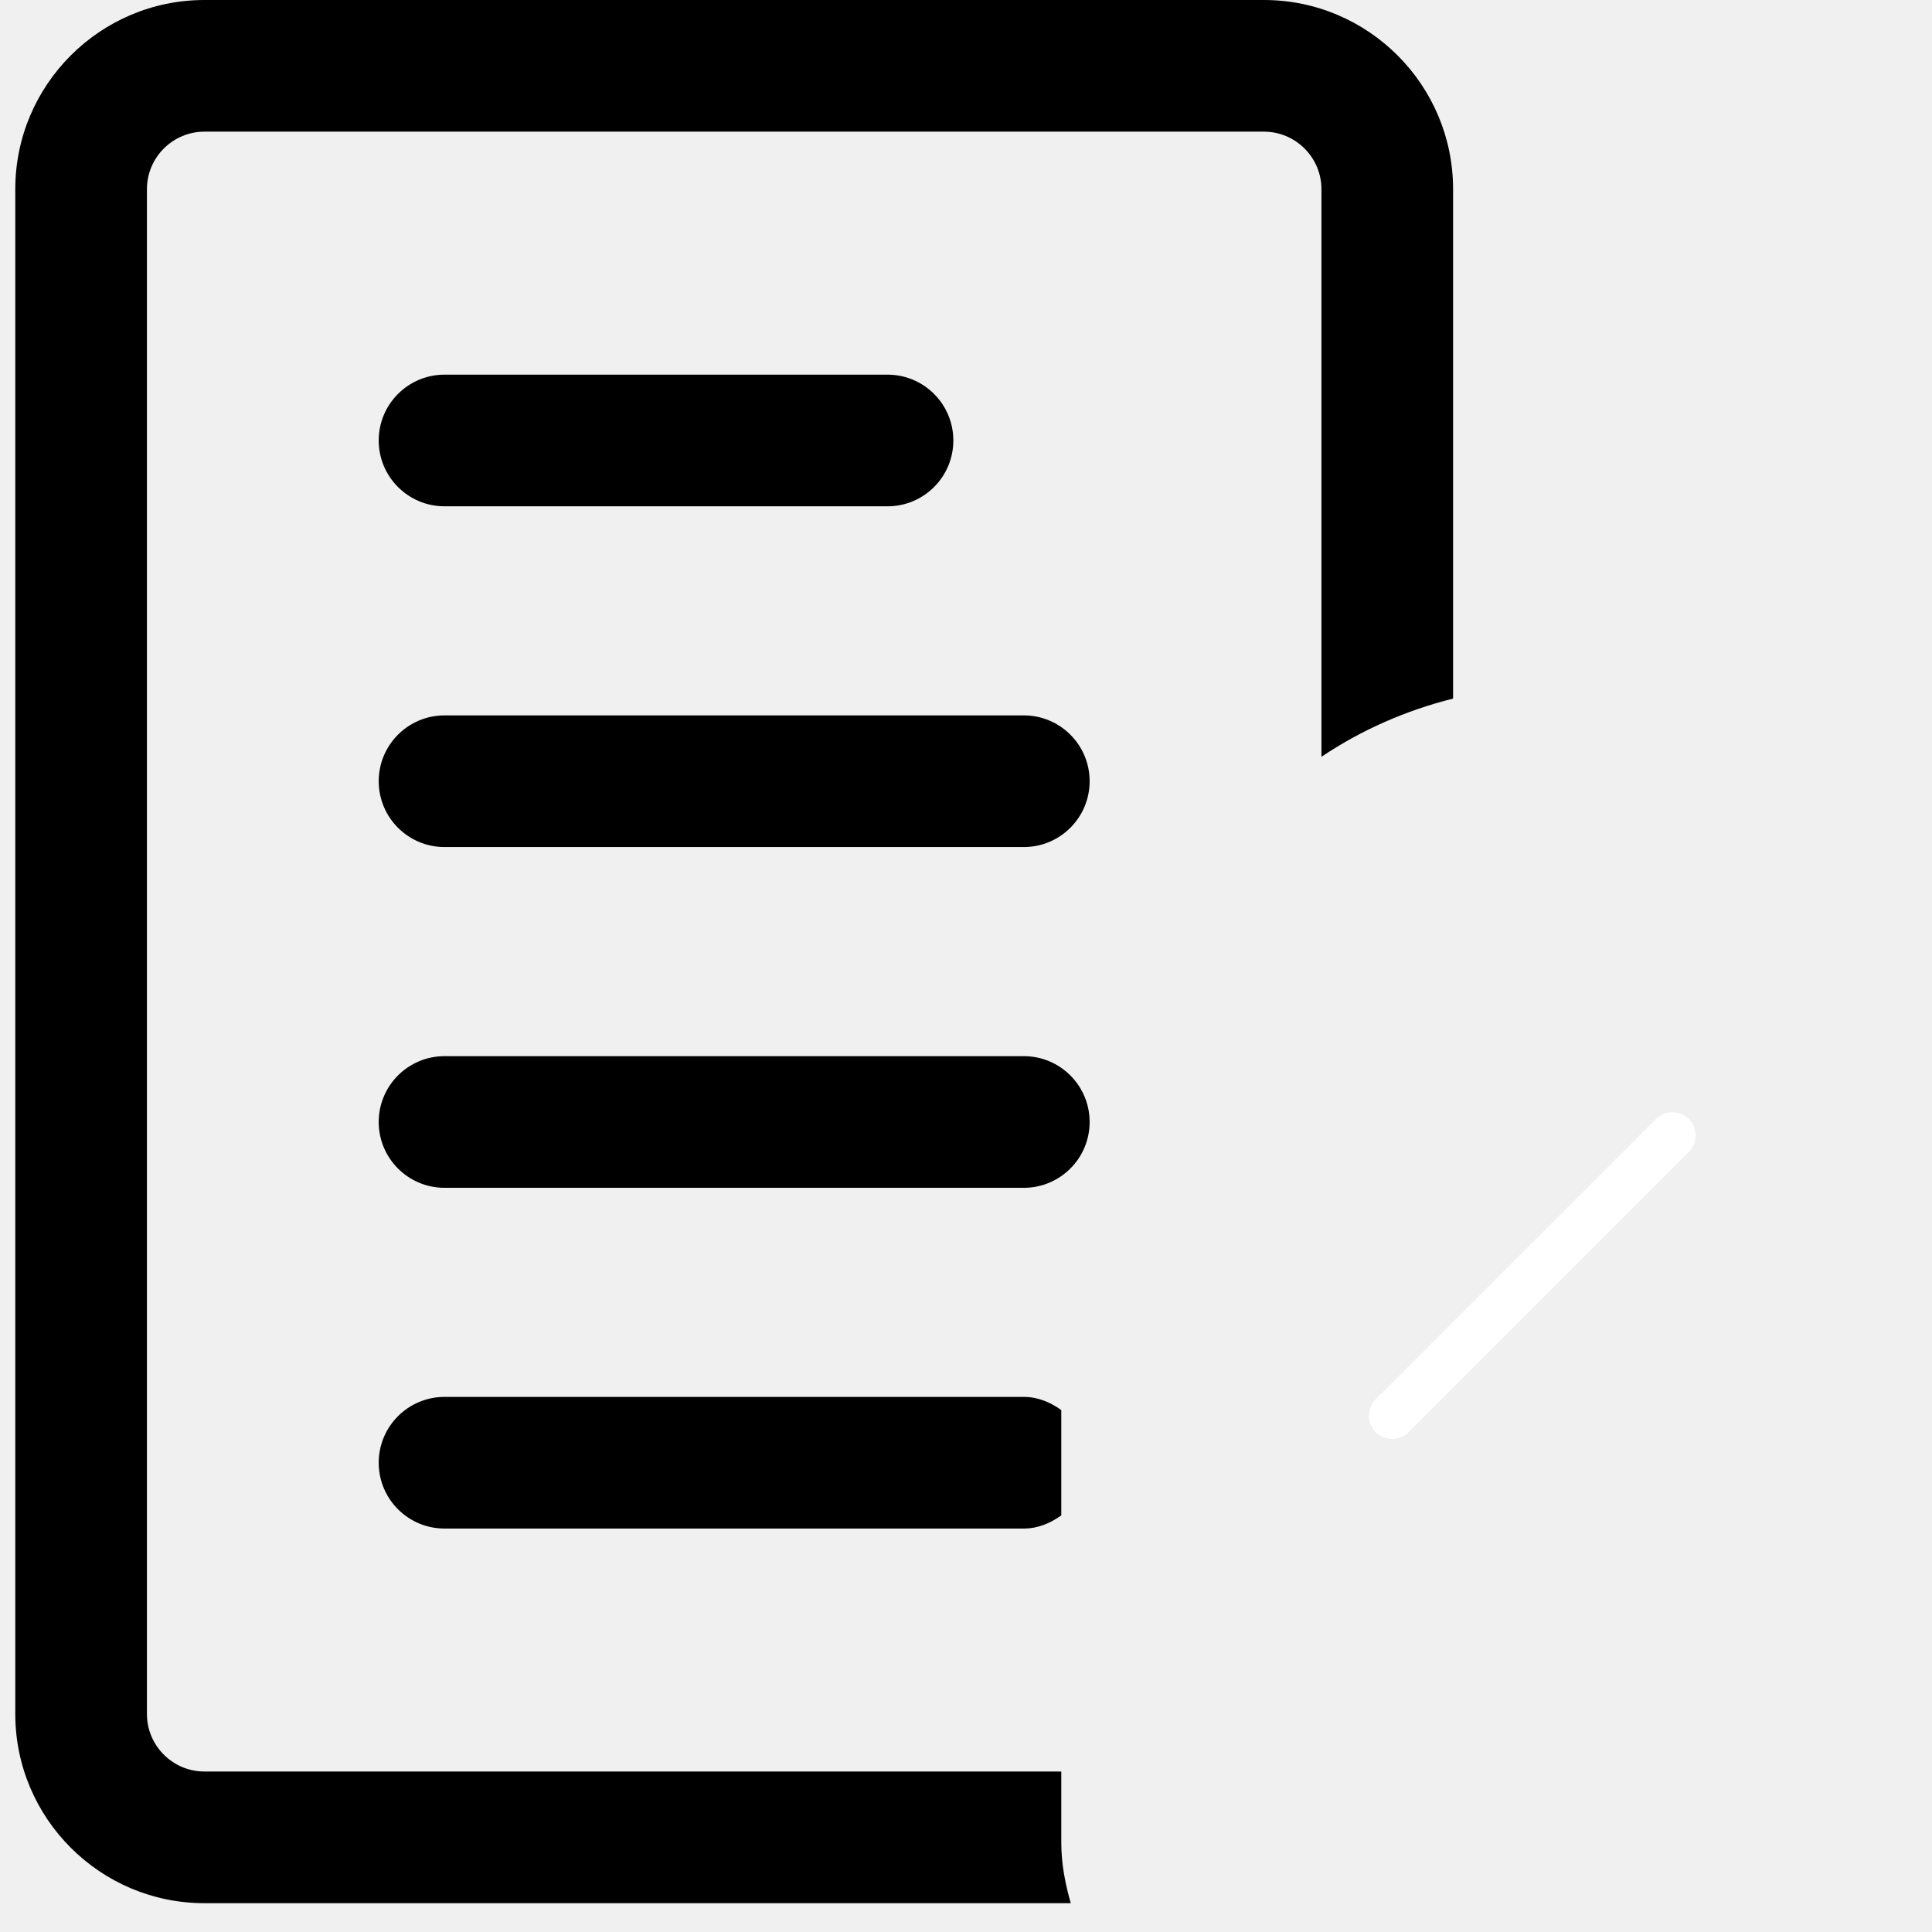
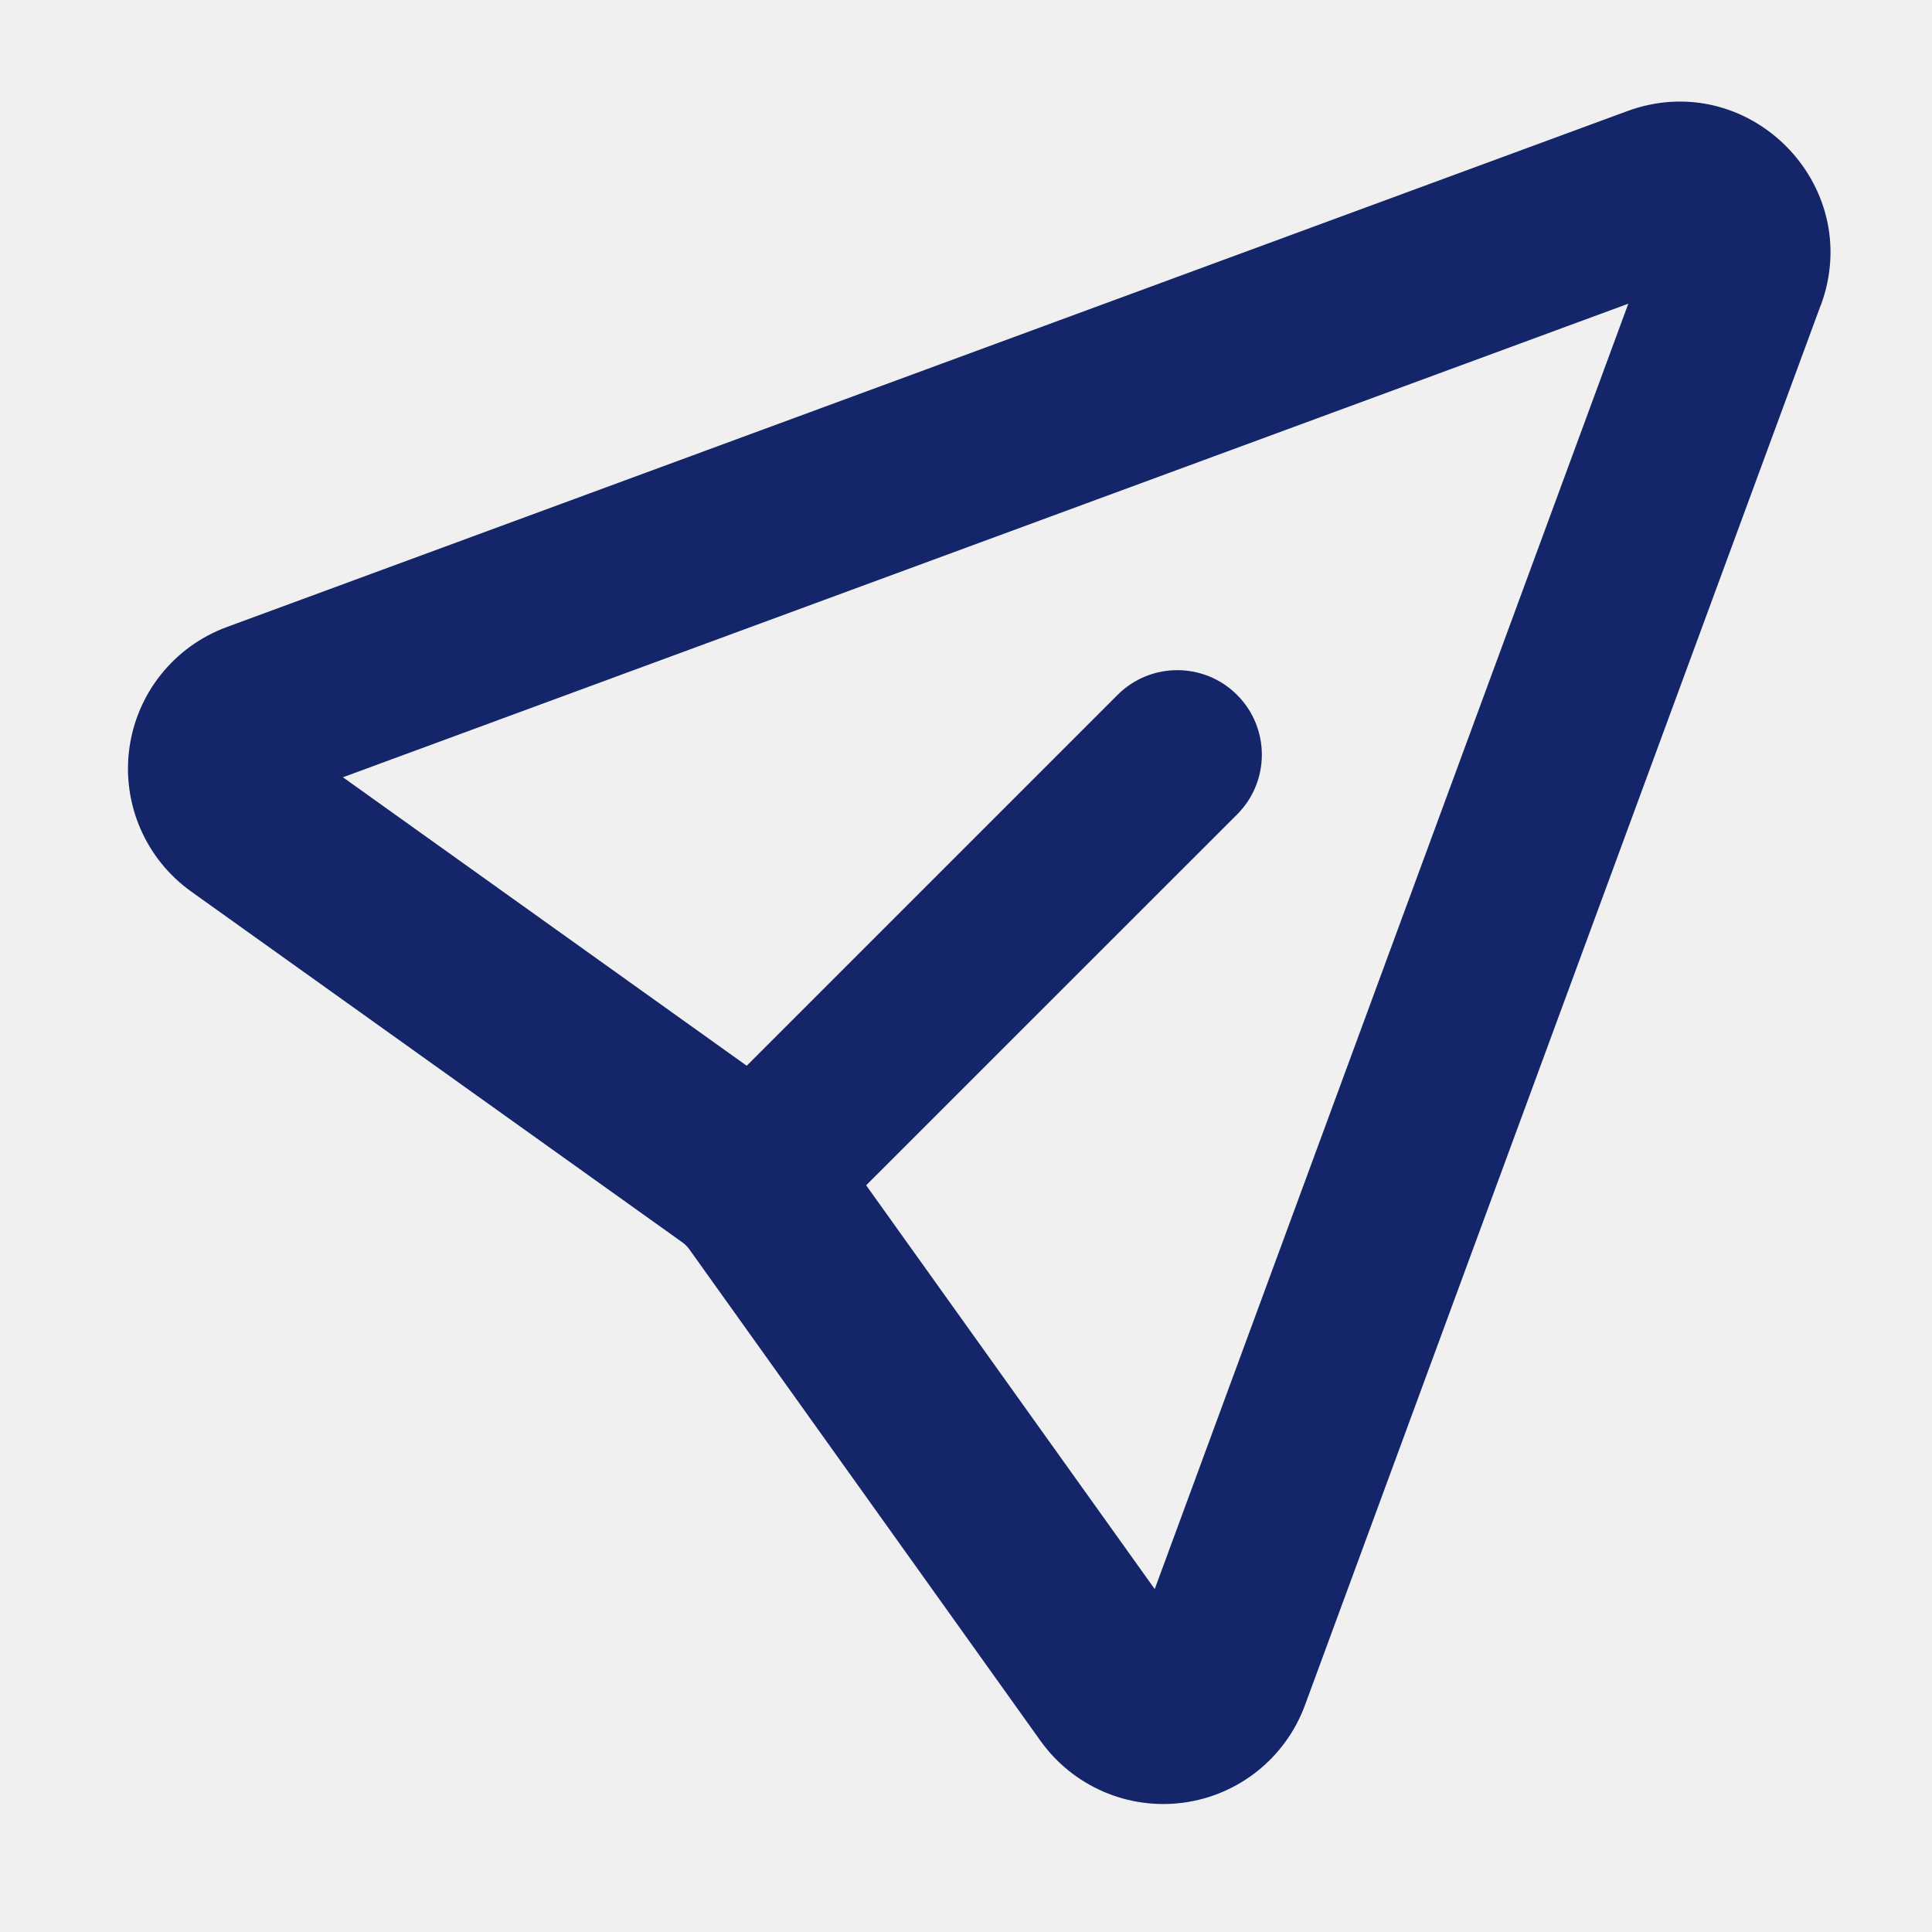
- <svg xmlns="http://www.w3.org/2000/svg" version="1.1" id="Capa_1" x="0px" y="0px" viewBox="0 0 496.781 496.781" style="enable-background:new 0 0 496.781 496.781;" xml:space="preserve">
-   <g>
-     <path d="M272.892,455.515H52.567c-8.149,0-14.785-6.636-14.785-14.786V48.641c0-8.149,6.636-14.788,14.785-14.788H325   c8.148,0,14.785,6.639,14.785,14.788v145.957c10.174-6.852,21.623-11.902,33.852-14.97V48.641C373.636,21.821,351.82,0,325,0   H52.567C25.748,0,3.93,21.821,3.93,48.641v392.088c0,26.82,21.818,48.643,48.637,48.643H275.33   c-1.43-4.985-2.438-10.137-2.438-15.572V455.515z" />
-     <path d="M114.307,96.335c-9.35,0-16.928,7.579-16.928,16.927c0,9.347,7.578,16.927,16.928,16.927h113.906   c9.345,0,16.923-7.58,16.923-16.927c0-9.348-7.578-16.927-16.923-16.927H114.307z" />
-     <path d="M263.254,183.951H114.307c-9.35,0-16.928,7.579-16.928,16.925c0,9.349,7.578,16.928,16.928,16.928h148.947   c9.349,0,16.927-7.579,16.927-16.928C280.181,191.53,272.603,183.951,263.254,183.951z" />
-     <path d="M263.254,271.573H114.307c-9.35,0-16.928,7.581-16.928,16.929c0,9.346,7.578,16.924,16.928,16.924h148.947   c9.349,0,16.927-7.578,16.927-16.924C280.181,279.154,272.603,271.573,263.254,271.573z" />
-     <path d="M263.254,393.041c3.662,0,6.869-1.404,9.638-3.387v-27.076c-2.77-1.983-5.977-3.389-9.638-3.389H114.307   c-9.35,0-16.928,7.578-16.928,16.928c0,9.347,7.578,16.924,16.928,16.924H263.254z" />
-   </g>
-   <g transform="translate(280, 250) scale(6)">
-     <polygon class="cls-1" points="19 31 13 19 1 13 31 1" style="fill:none;stroke:;stroke-linecap:round;stroke-linejoin:round;stroke-width:2px;" />
-     <line class="cls-1" x1="13" x2="25" y1="19" y2="7" style="fill:none;stroke:white;stroke-linecap:round;stroke-linejoin:round;stroke-width:2px;" />
-   </g>
+ <svg xmlns="http://www.w3.org/2000/svg" width="20px" height="20px" viewBox="0 0 16 16" fill="none">
+   <path fill="#14256a" fill-rule="evenodd" d="M15.08 2.526c.368-1.001-.605-1.974-1.606-1.605L1.878 5.193a1.25 1.25 0 00-.295 2.19l4.07 2.907a.25.25 0 01.057.058l2.907 4.069a1.25 1.25 0 002.19-.295l4.272-11.596zM2.84 6.437l10.645-3.922L9.563 13.16l-2.39-3.344 3.072-3.071a.7.7 0 10-.99-.99L6.184 8.826 2.84 6.437z" clip-rule="evenodd" />
</svg>
